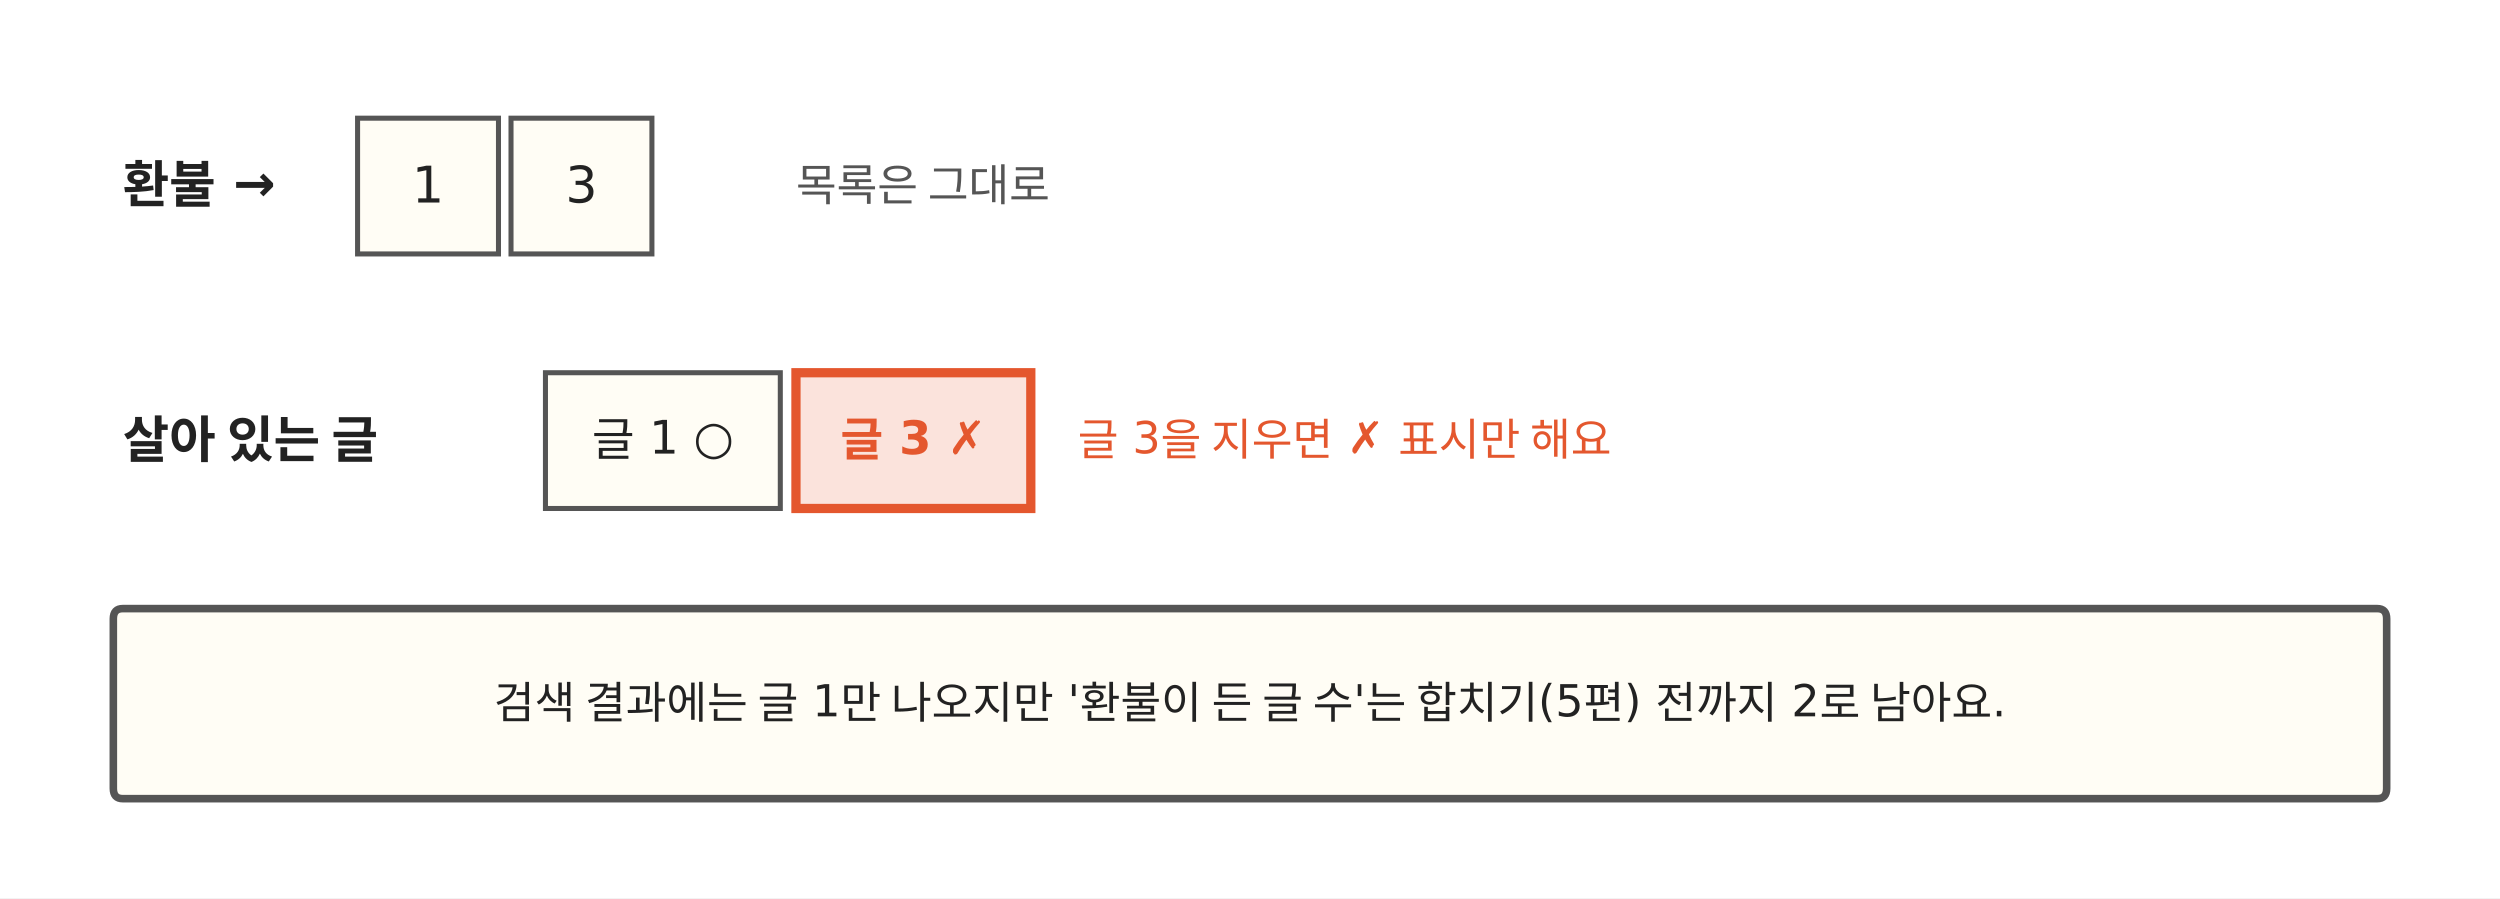
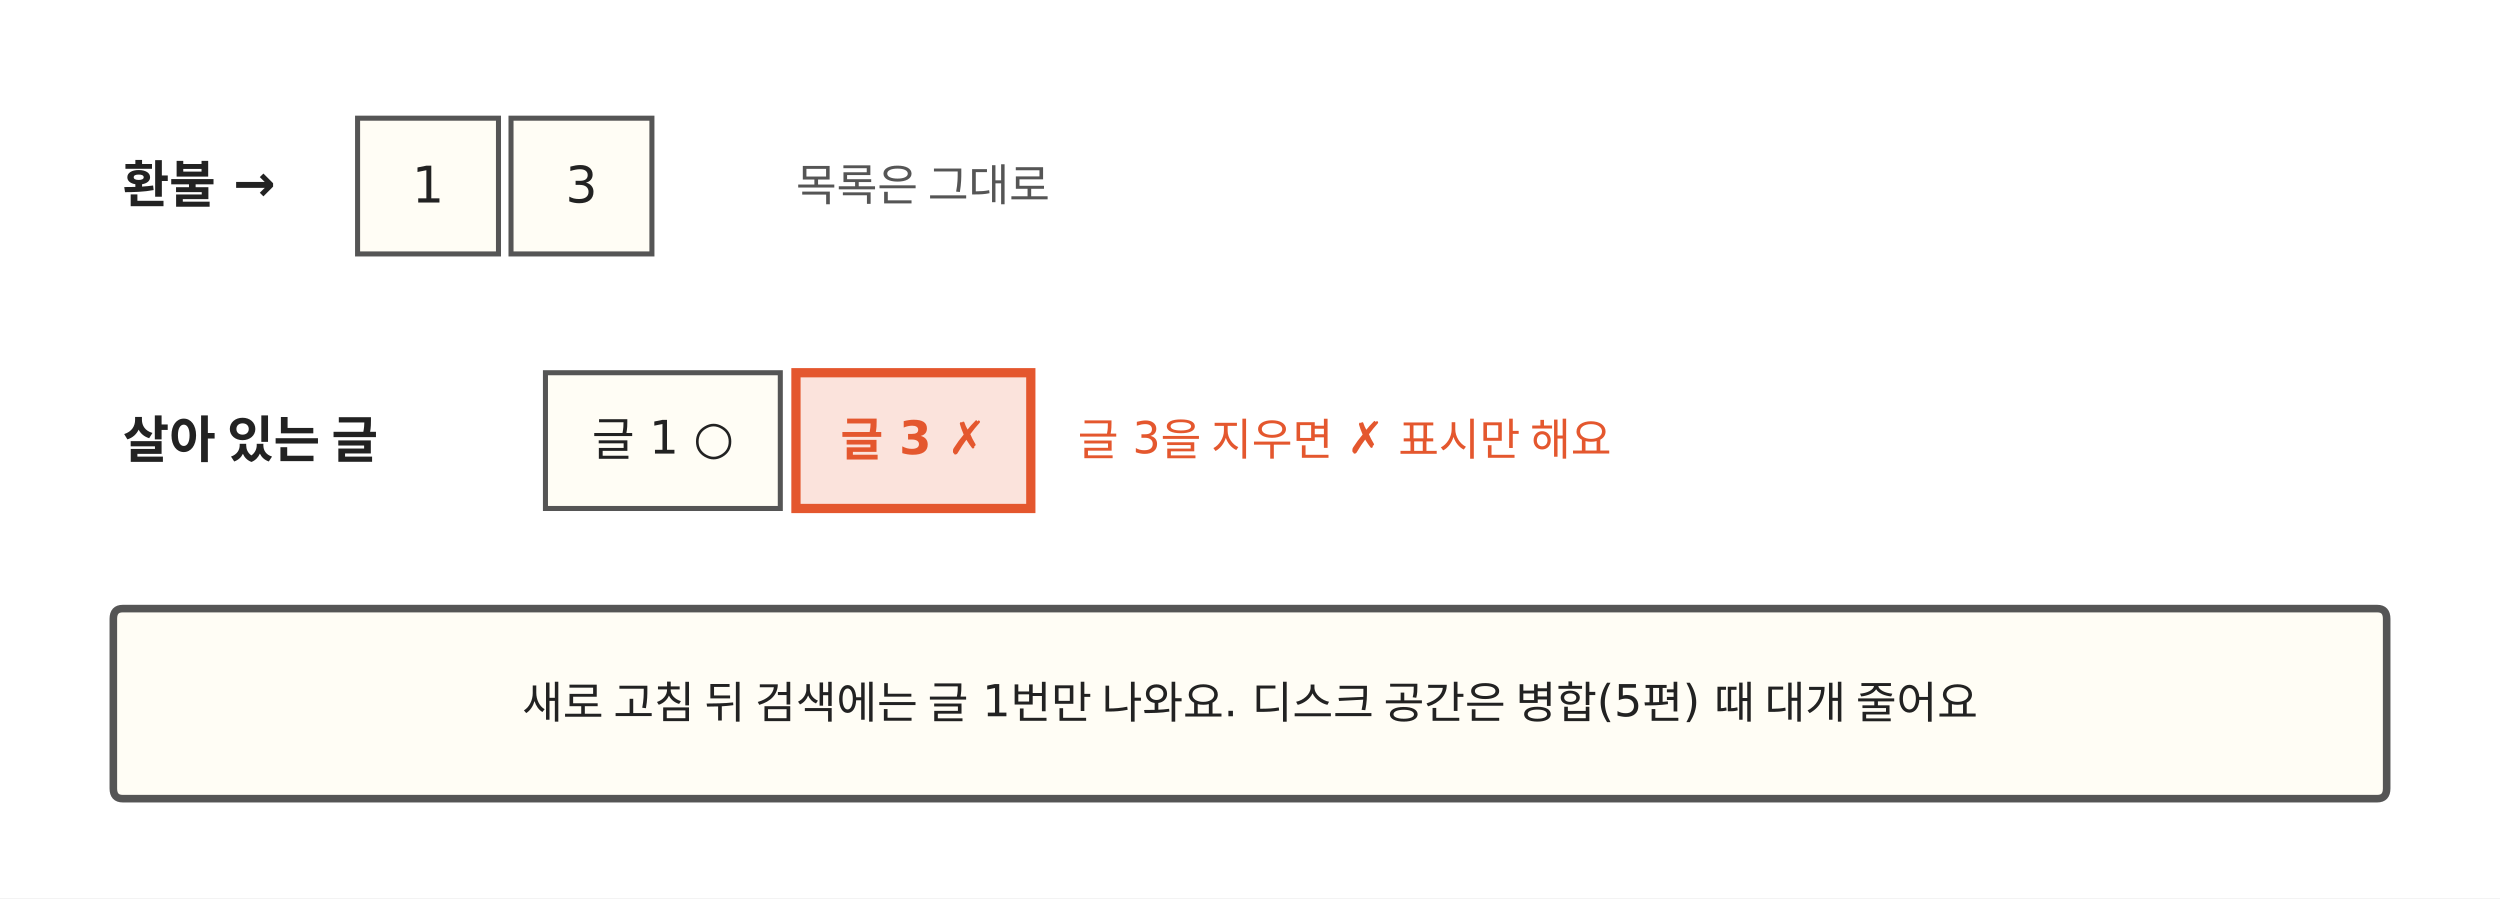
<svg xmlns="http://www.w3.org/2000/svg" width="594pt" height="213.408pt" viewBox="0 0 594 213.408" version="1.1">
  <defs>
    <style type="text/css">*{stroke-linejoin: round; stroke-linecap: butt}</style>
  </defs>
  <g id="figure_1">
    <g id="patch_1">
      <path d="M 0 213.408  L 594 213.408  L 594 0  L 0 0  z " style="fill: #ffffff" />
    </g>
    <g id="axes_1">
      <g id="patch_2">
-         <path d="M 84.96 60.336  L 118.44 60.336  L 118.44 28.08  L 84.96 28.08  z " clip-path="url(#p2e9617a1e8)" style="fill: #fffdf5; stroke: #555555; stroke-width: 1.2; stroke-linejoin: miter" />
+         <path d="M 84.96 60.336  L 118.44 60.336  L 118.44 28.08  L 84.96 28.08  z " clip-path="url(#p6eceb83117)" style="fill: #fffdf5; stroke: #555555; stroke-width: 1.2; stroke-linejoin: miter" />
      </g>
      <g id="patch_3">
-         <path d="M 121.416 60.336  L 154.896 60.336  L 154.896 28.08  L 121.416 28.08  z " clip-path="url(#p2e9617a1e8)" style="fill: #fffdf5; stroke: #555555; stroke-width: 1.2; stroke-linejoin: miter" />
+         <path d="M 121.416 60.336  L 154.896 60.336  L 154.896 28.08  L 121.416 28.08  z " clip-path="url(#p6eceb83117)" style="fill: #fffdf5; stroke: #555555; stroke-width: 1.2; stroke-linejoin: miter" />
      </g>
      <g id="patch_4">
-         <path d="M 129.6 120.816  L 185.4 120.816  L 185.4 88.56  L 129.6 88.56  z " clip-path="url(#p2e9617a1e8)" style="fill: #fffdf5; stroke: #555555; stroke-width: 1.2; stroke-linejoin: miter" />
+         <path d="M 129.6 120.816  L 185.4 120.816  L 185.4 88.56  L 129.6 88.56  z " clip-path="url(#p6eceb83117)" style="fill: #fffdf5; stroke: #555555; stroke-width: 1.2; stroke-linejoin: miter" />
      </g>
      <g id="patch_5">
-         <path d="M 189.12 120.816  L 244.92 120.816  L 244.92 88.56  L 189.12 88.56  z " clip-path="url(#p2e9617a1e8)" style="fill: #fbe3dc; stroke: #e4572e; stroke-width: 2.2; stroke-linejoin: miter" />
+         <path d="M 189.12 120.816  L 244.92 120.816  L 244.92 88.56  L 189.12 88.56  z " clip-path="url(#p6eceb83117)" style="fill: #fbe3dc; stroke: #e4572e; stroke-width: 2.2; stroke-linejoin: miter" />
      </g>
      <g id="patch_6">
-         <path d="M 29.16 189.763  L 564.84 189.763  Q 567.072 189.763 567.072 187.344  L 567.072 147.024  Q 567.072 144.605 564.84 144.605  L 29.16 144.605  Q 26.928 144.605 26.928 147.024  L 26.928 187.344  Q 26.928 189.763 29.16 189.763  z " clip-path="url(#p2e9617a1e8)" style="fill: #fffdf5; stroke: #555555; stroke-width: 1.8; stroke-linejoin: miter" />
+         <path d="M 29.16 189.763  L 564.84 189.763  Q 567.072 189.763 567.072 187.344  L 567.072 147.024  Q 567.072 144.605 564.84 144.605  L 29.16 144.605  Q 26.928 144.605 26.928 147.024  L 26.928 187.344  Q 26.928 189.763 29.16 189.763  z " clip-path="url(#p6eceb83117)" style="fill: #fffdf5; stroke: #555555; stroke-width: 1.8; stroke-linejoin: miter" />
      </g>
      <g id="text_1">
        <text style="fill: #222222; font: 700 12px 'Apple SD Gothic Neo', 'Noto Sans KR', 'Malgun Gothic', 'DejaVu Sans', 'Bitstream Vera Sans', 'Computer Modern Sans Serif', 'Lucida Grande', 'Verdana', 'Geneva', 'Lucid', 'Arial', 'Helvetica', 'Avant Garde', sans-serif; text-anchor: start" x="29.16" y="48.12" transform="rotate(-0 29.16 48.12019)">환불 →</text>
      </g>
      <g id="text_2">
        <text style="fill: #222222; font: 12px 'Apple SD Gothic Neo', 'Noto Sans KR', 'Malgun Gothic', 'DejaVu Sans', 'Bitstream Vera Sans', 'Computer Modern Sans Serif', 'Lucida Grande', 'Verdana', 'Geneva', 'Lucid', 'Arial', 'Helvetica', 'Avant Garde', sans-serif; text-anchor: middle" x="101.7" y="48.12" transform="rotate(-0 101.7 48.12019)">1</text>
      </g>
      <g id="text_3">
        <text style="fill: #222222; font: 12px 'Apple SD Gothic Neo', 'Noto Sans KR', 'Malgun Gothic', 'DejaVu Sans', 'Bitstream Vera Sans', 'Computer Modern Sans Serif', 'Lucida Grande', 'Verdana', 'Geneva', 'Lucid', 'Arial', 'Helvetica', 'Avant Garde', sans-serif; text-anchor: middle" x="138.156" y="48.12" transform="rotate(-0 138.156 48.12019)">3</text>
      </g>
      <g id="text_4">
        <text style="fill: #555555; font: 10.5px 'Apple SD Gothic Neo', 'Noto Sans KR', 'Malgun Gothic', 'DejaVu Sans', 'Bitstream Vera Sans', 'Computer Modern Sans Serif', 'Lucida Grande', 'Verdana', 'Geneva', 'Lucid', 'Arial', 'Helvetica', 'Avant Garde', sans-serif; text-anchor: start" x="189.12" y="47.716" transform="rotate(-0 189.12 47.71566)">목록은 그대로</text>
      </g>
      <g id="text_5">
        <text style="fill: #222222; font: 700 12px 'Apple SD Gothic Neo', 'Noto Sans KR', 'Malgun Gothic', 'DejaVu Sans', 'Bitstream Vera Sans', 'Computer Modern Sans Serif', 'Lucida Grande', 'Verdana', 'Geneva', 'Lucid', 'Arial', 'Helvetica', 'Avant Garde', sans-serif; text-anchor: start" x="29.16" y="108.746" transform="rotate(-0 29.16 108.7455)">살아 있는 글</text>
      </g>
      <g id="text_6">
        <text style="fill: #222222; font: 11px 'Apple SD Gothic Neo', 'Noto Sans KR', 'Malgun Gothic', 'DejaVu Sans', 'Bitstream Vera Sans', 'Computer Modern Sans Serif', 'Lucida Grande', 'Verdana', 'Geneva', 'Lucid', 'Arial', 'Helvetica', 'Avant Garde', sans-serif; text-anchor: middle" x="157.5" y="108.274" transform="rotate(-0 157.5 108.2742)">글 1 ○</text>
      </g>
      <g id="text_7">
        <text style="fill: #e4572e; font: 700 11px 'Apple SD Gothic Neo', 'Noto Sans KR', 'Malgun Gothic', 'DejaVu Sans', 'Bitstream Vera Sans', 'Computer Modern Sans Serif', 'Lucida Grande', 'Verdana', 'Geneva', 'Lucid', 'Arial', 'Helvetica', 'Avant Garde', sans-serif; text-anchor: middle" x="217.02" y="108.274" transform="rotate(-0 217.02 108.2742)">글 3 ✗</text>
      </g>
      <g id="text_8">
        <text style="fill: #e4572e; font: 10.5px 'Apple SD Gothic Neo', 'Noto Sans KR', 'Malgun Gothic', 'DejaVu Sans', 'Bitstream Vera Sans', 'Computer Modern Sans Serif', 'Lucida Grande', 'Verdana', 'Geneva', 'Lucid', 'Arial', 'Helvetica', 'Avant Garde', sans-serif; text-anchor: start" x="256.08" y="108.169" transform="rotate(-0 256.08 108.1694)">글 3을 지우면 ✗ 표시만 해요</text>
      </g>
      <g id="text_9">
-         <text style="fill: #222222; font: 10.5px 'Apple SD Gothic Neo', 'Noto Sans KR', 'Malgun Gothic', 'DejaVu Sans', 'Bitstream Vera Sans', 'Computer Modern Sans Serif', 'Lucida Grande', 'Verdana', 'Geneva', 'Lucid', 'Arial', 'Helvetica', 'Avant Garde', sans-serif; text-anchor: middle" x="297" y="170.675" transform="rotate(-0 297 170.6753)">검색 결과에는 글 1만 나오지만 '환불이 든 글 수'는 합치기(5편) 전까지 2로 남아요.</text>
+         <text style="fill: #222222; font: 10.5px 'Apple SD Gothic Neo', 'Noto Sans KR', 'Malgun Gothic', 'DejaVu Sans', 'Bitstream Vera Sans', 'Computer Modern Sans Serif', 'Lucida Grande', 'Verdana', 'Geneva', 'Lucid', 'Arial', 'Helvetica', 'Avant Garde', sans-serif; text-anchor: middle" x="297" y="170.66" transform="rotate(-0 297 170.6605)">새로 고침 뒤 검색에는 글 1번만 나와요. 디스크 공간은 병합(5편) 때 대개 줄어요</text>
      </g>
    </g>
  </g>
  <defs>
-     <clipPath id="p2e9617a1e8">
+     <clipPath id="p6eceb83117">
      <rect x="18" y="18" width="558" height="177.408" />
    </clipPath>
  </defs>
</svg>
